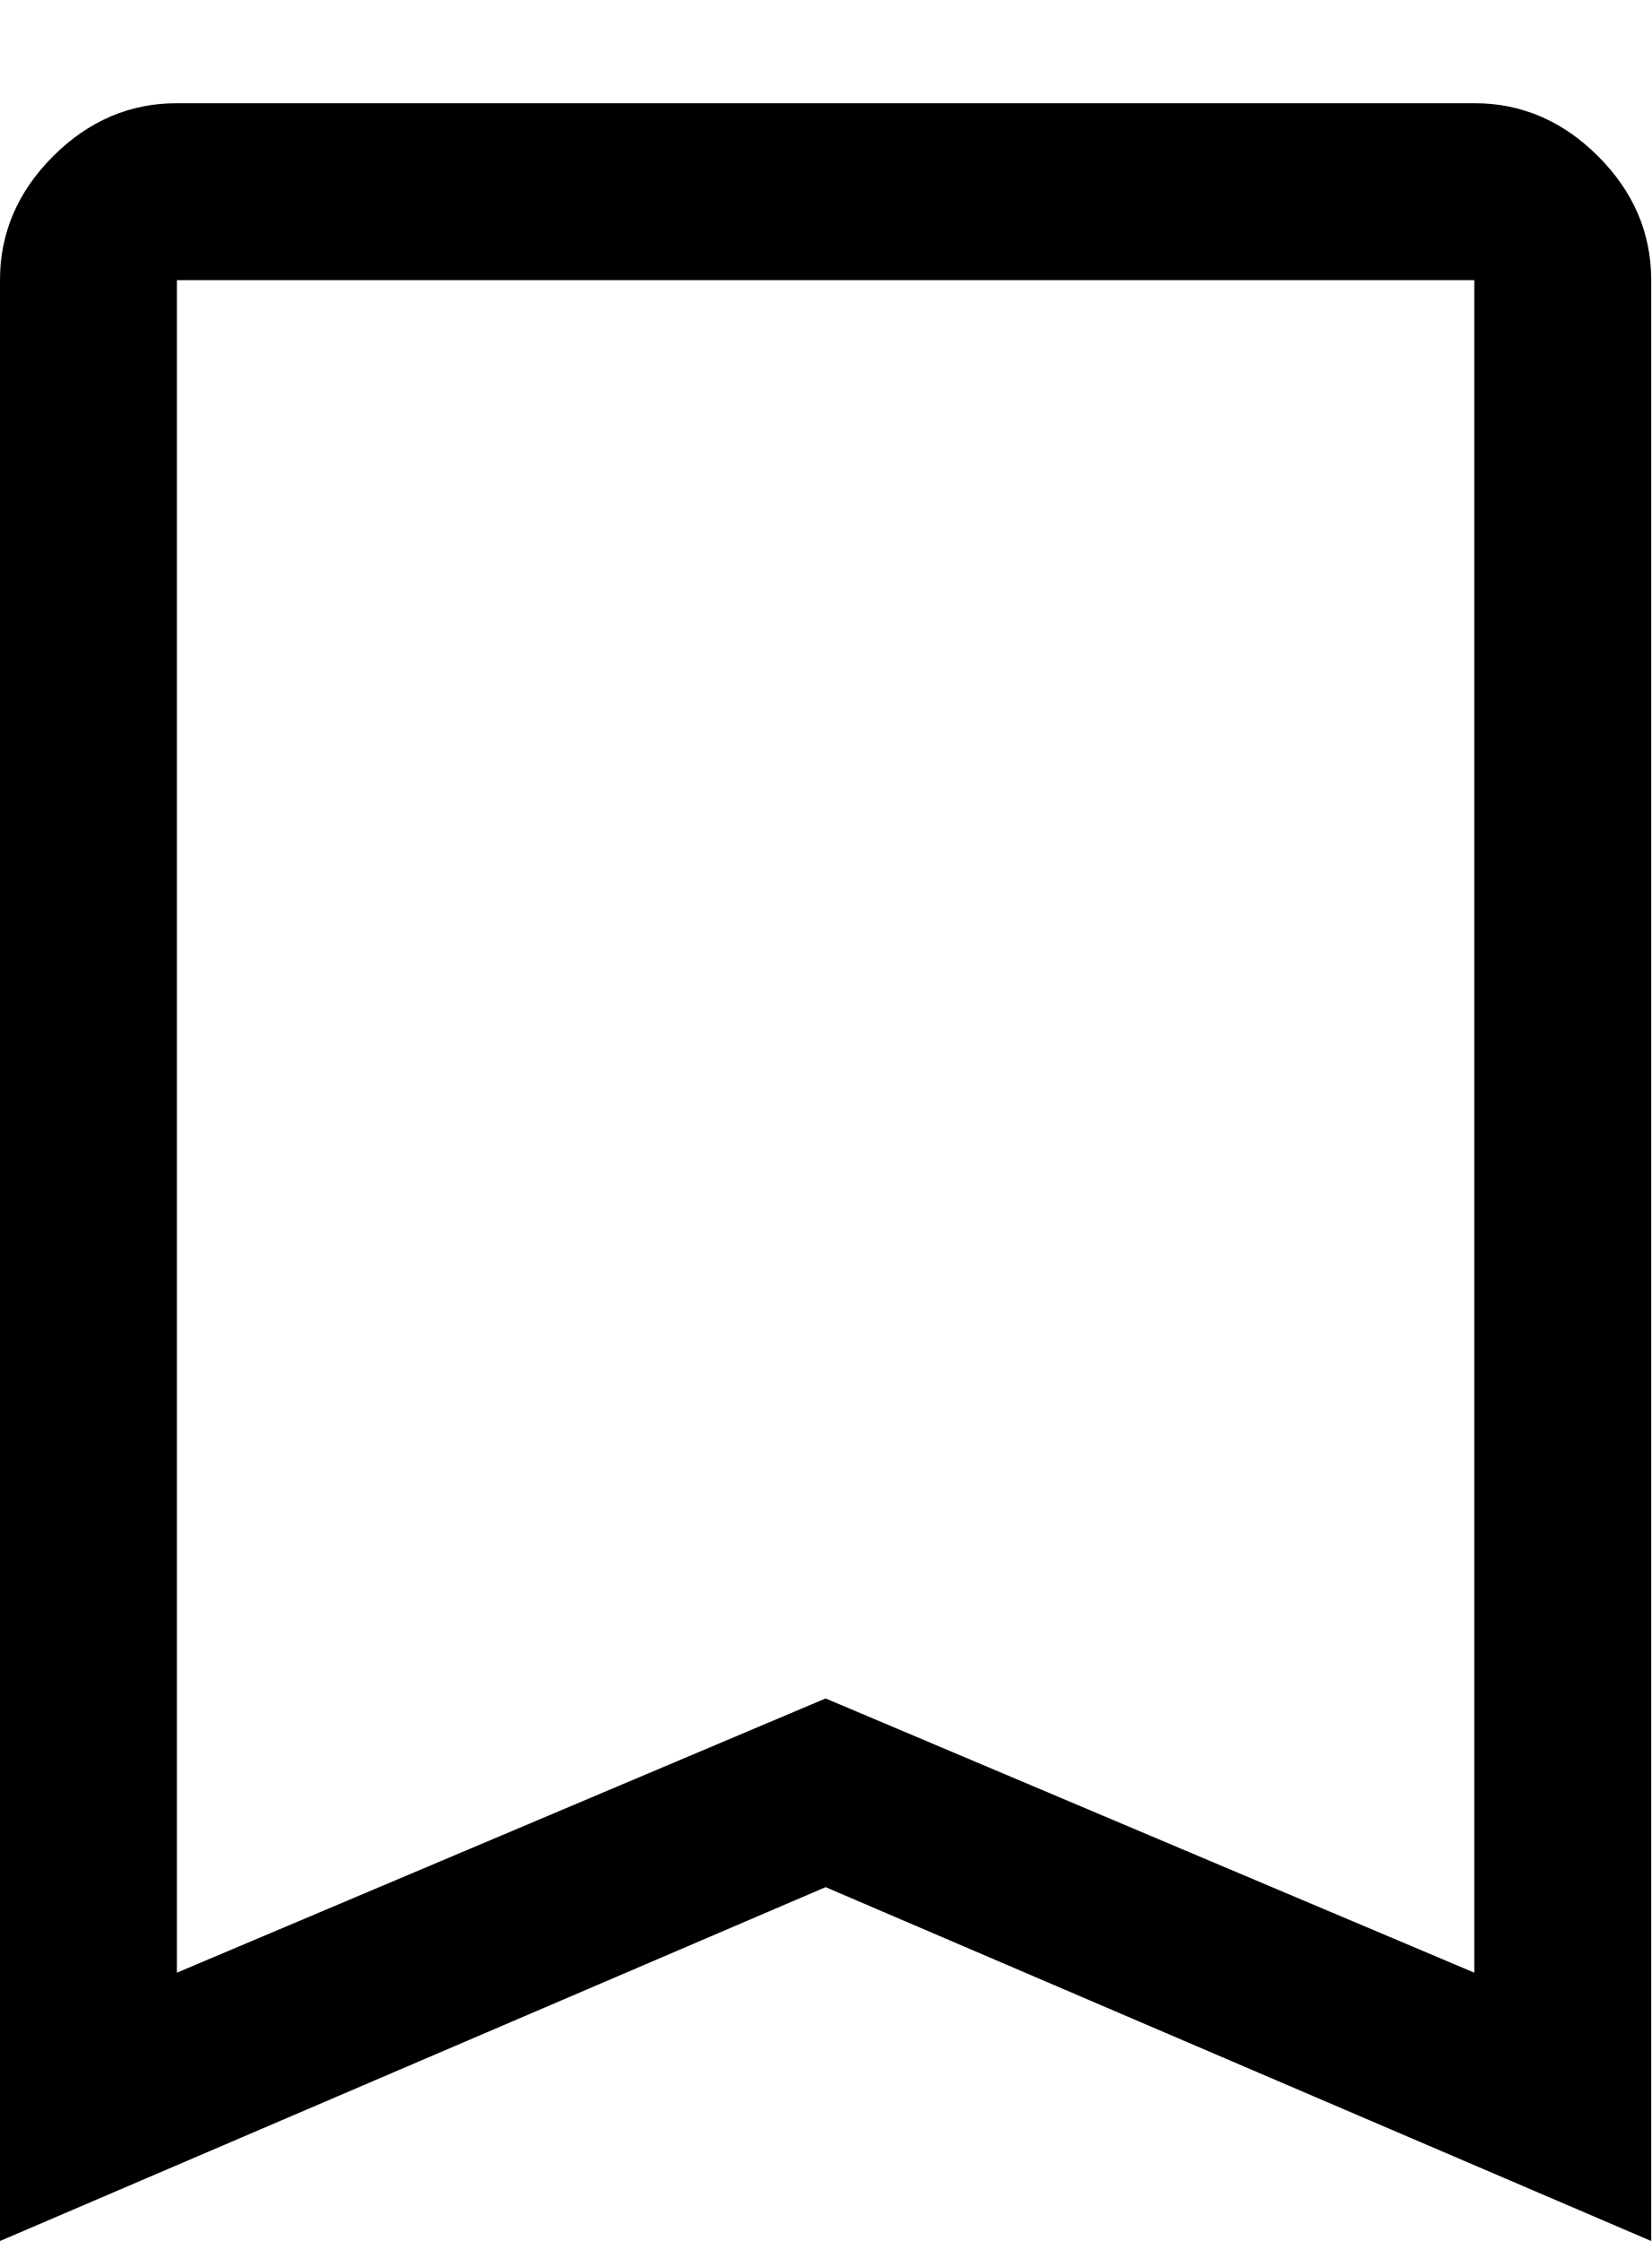
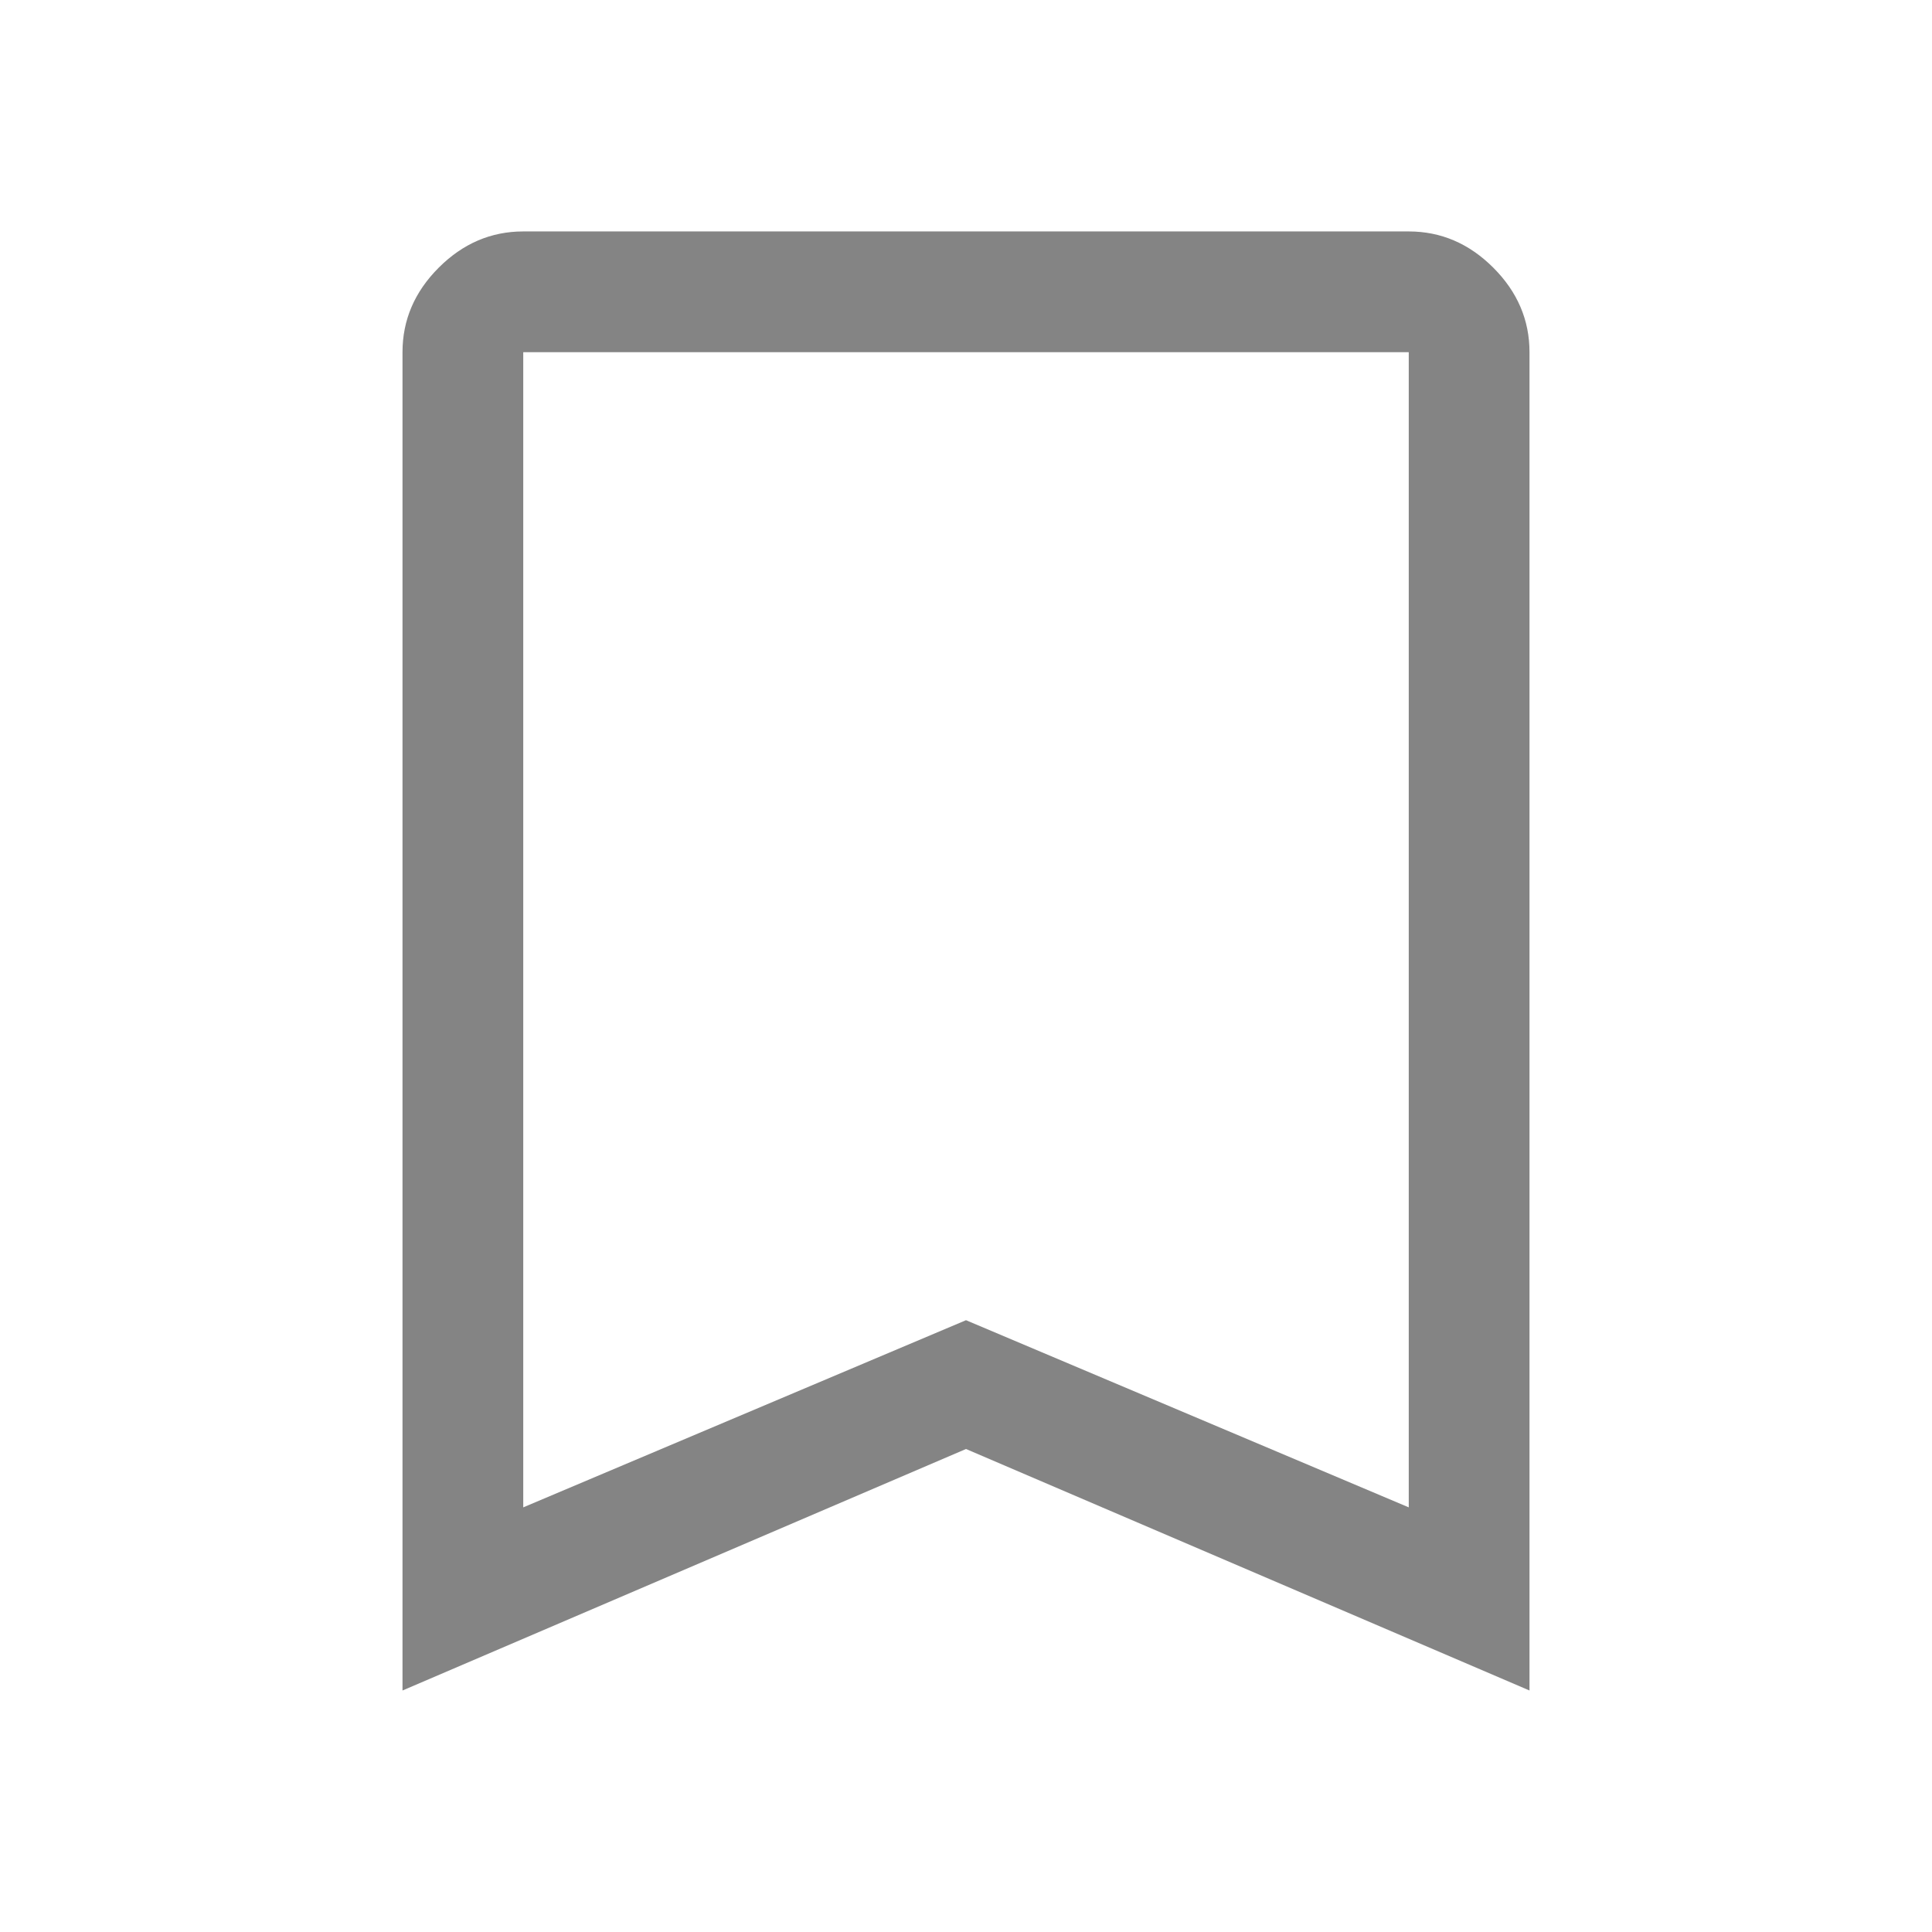
- <svg xmlns="http://www.w3.org/2000/svg" width="14" height="19" viewBox="0 0 14 19" fill="currentColor">
-   <path d="M0 19V2.375C0 1.975 0.15 1.625 0.45 1.325C0.75 1.025 1.1 0.875 1.5 0.875H12.5C12.9 0.875 13.25 1.025 13.55 1.325C13.85 1.625 14 1.975 14 2.375V19L7 16L0 19ZM1.5 16.725L7 14.4L12.5 16.725V2.375H1.5V16.725ZM1.5 2.375H12.5H7H1.5Z" fill="currentColor" />
+ <svg xmlns="http://www.w3.org/2000/svg" width="24" height="24" viewBox="0 0 24 24" fill="none">
+   <path d="M5 21V4.375C5 3.975 5.15 3.625 5.45 3.325C5.75 3.025 6.1 2.875 6.5 2.875H17.5C17.9 2.875 18.25 3.025 18.55 3.325C18.85 3.625 19 3.975 19 4.375V21L12 18L5 21ZM6.5 18.725L12 16.4L17.5 18.725V4.375H6.5V18.725ZM6.5 4.375H17.5H12H6.5Z" fill="#848484" />
</svg>
